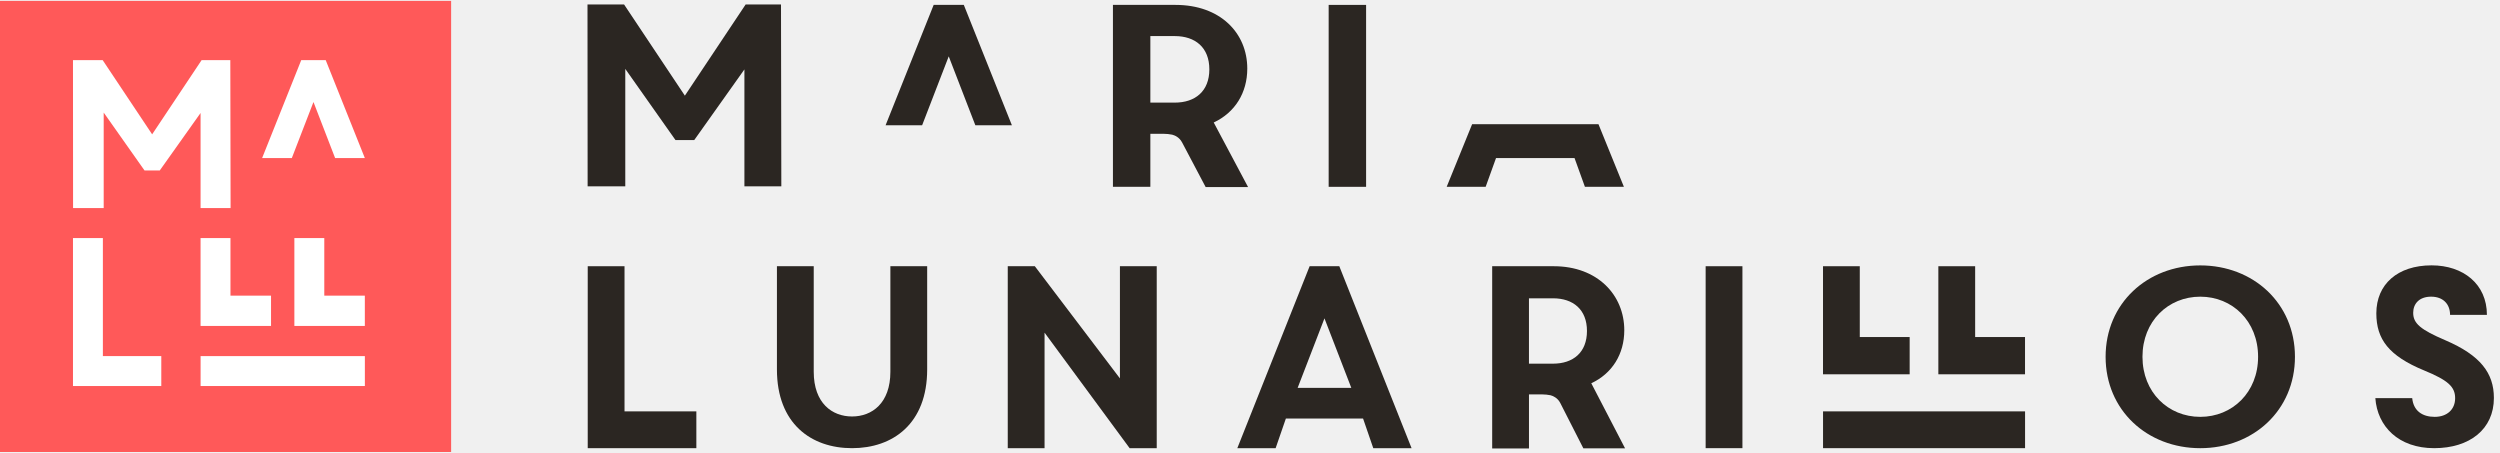
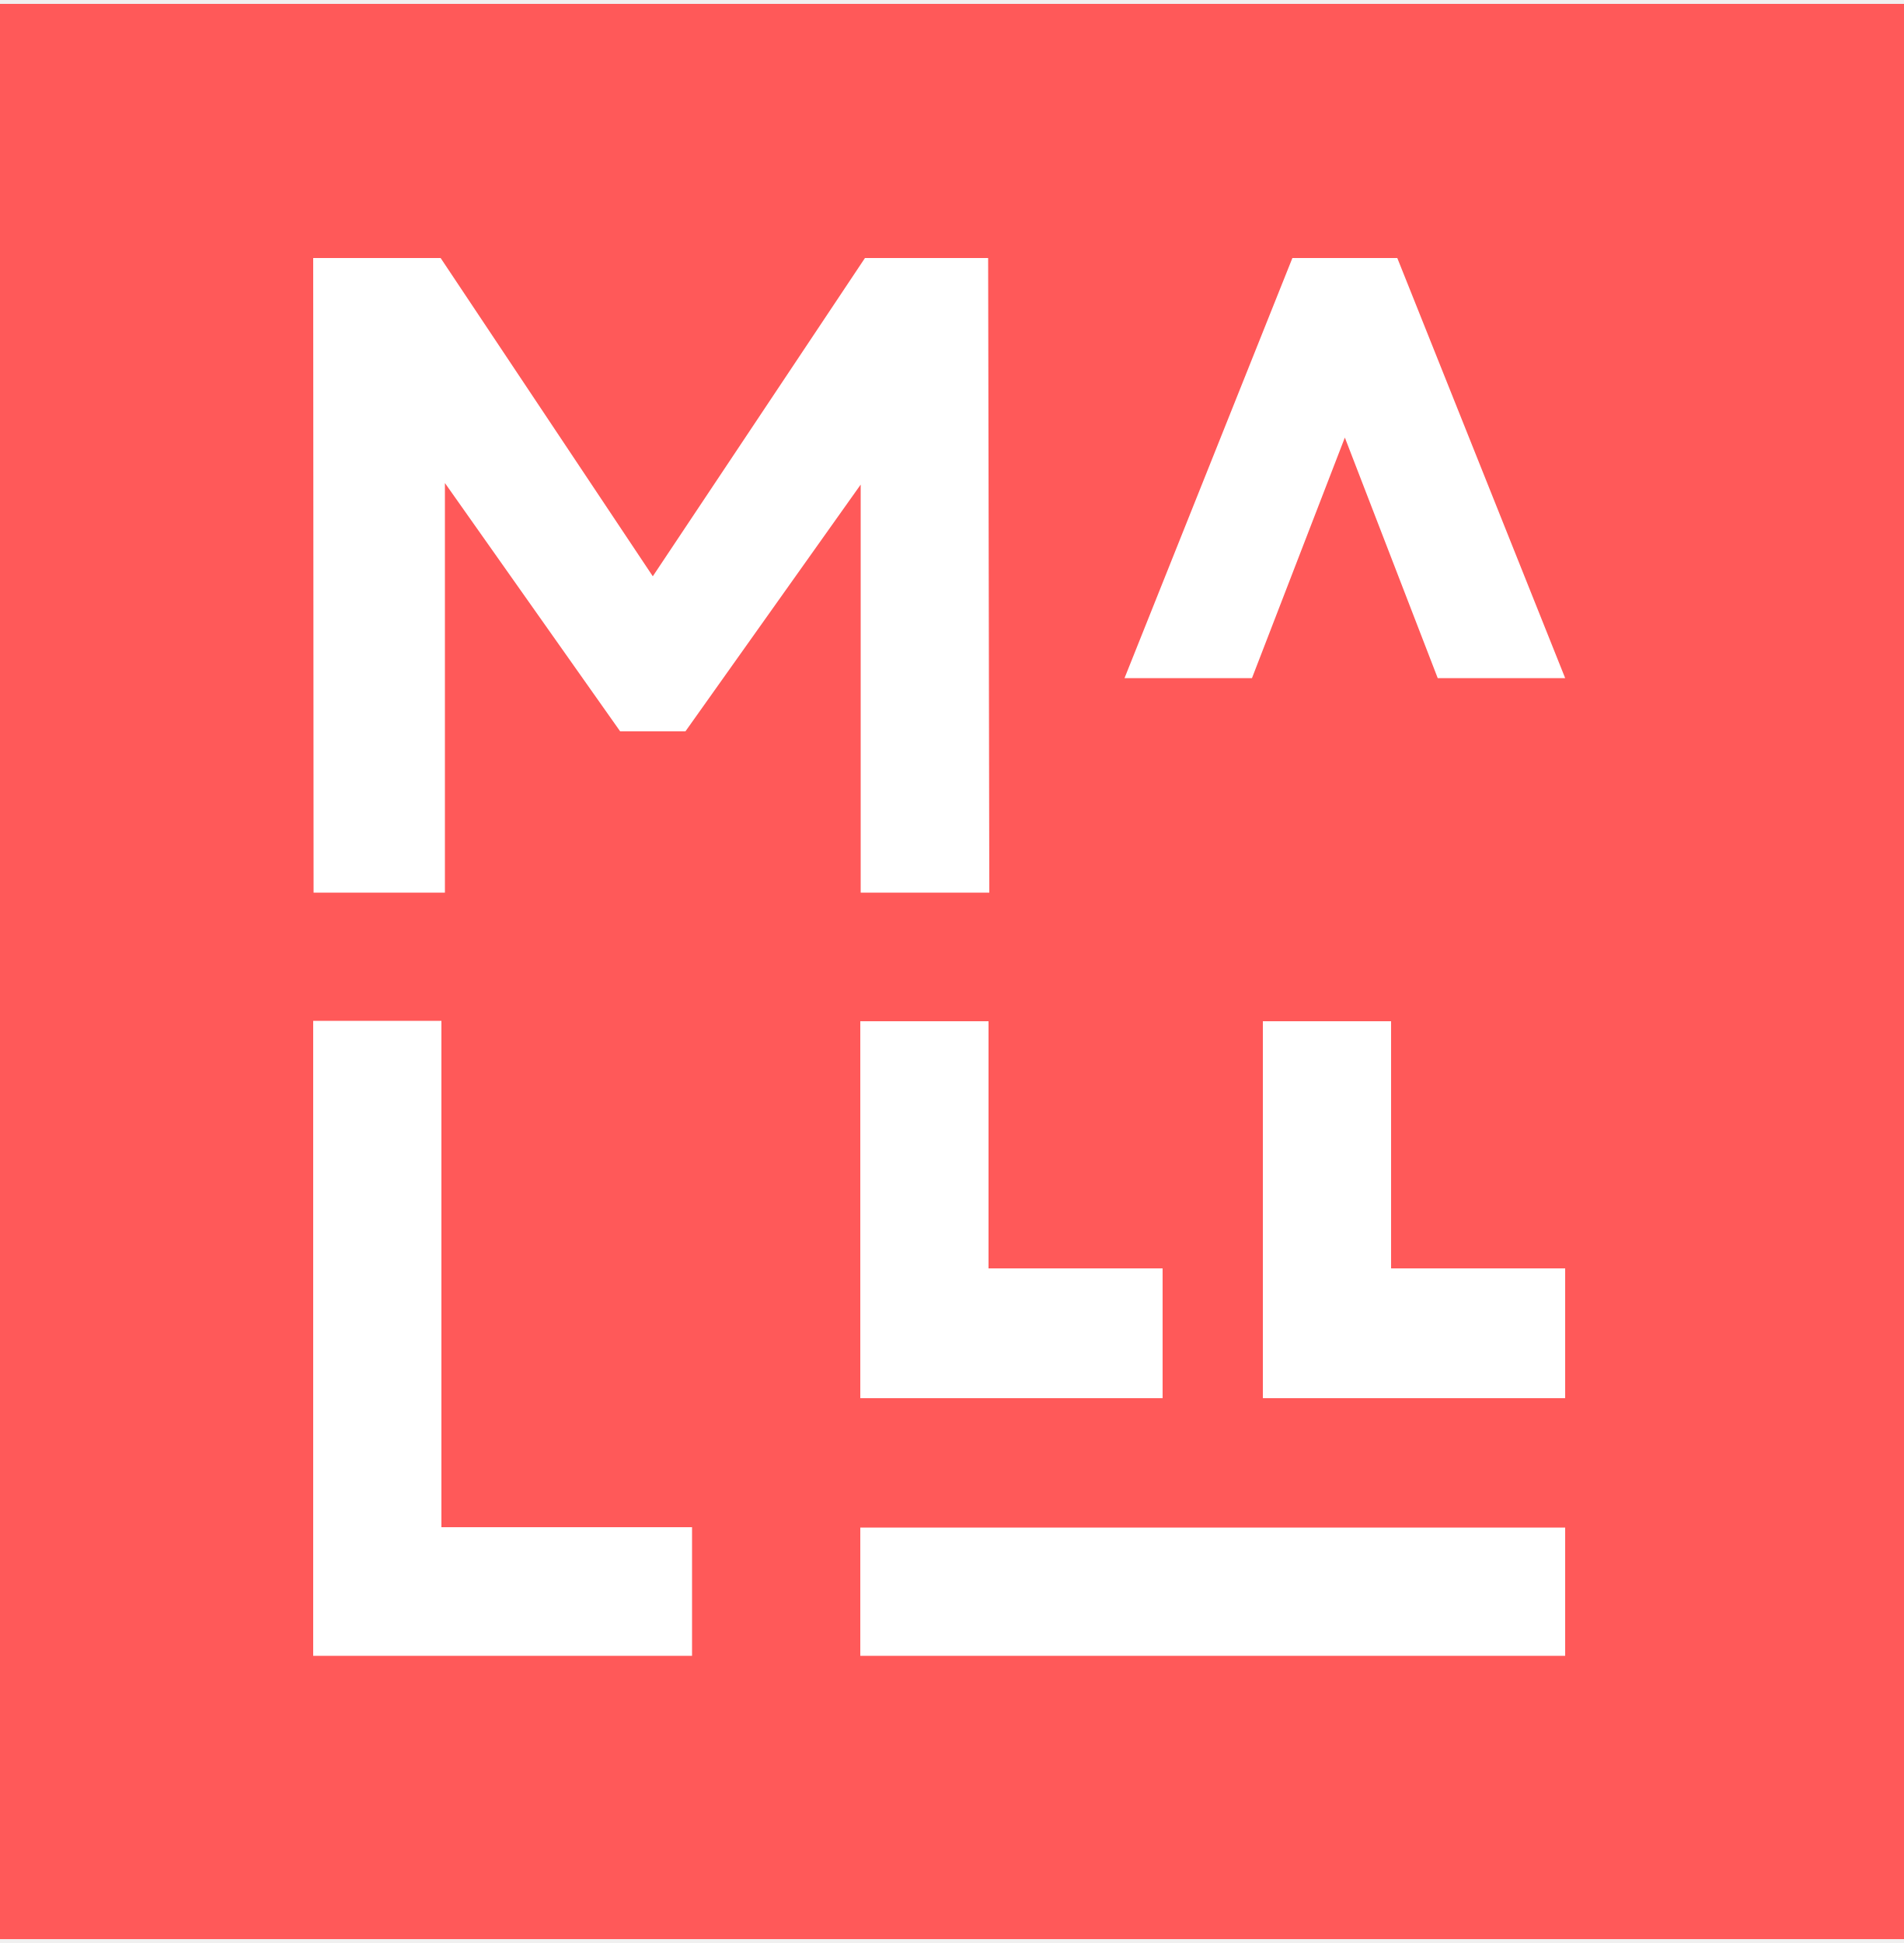
- <svg xmlns="http://www.w3.org/2000/svg" version="1.1" id="Capa_1" x="0px" y="0px" width="276px" height="50px" viewBox="0 0 276 50" style="enable-background:new 0 0 276 50;" xml:space="preserve">
-   <rect y="0.098" style="fill:#FF5959;" width="49.804" height="49.802" />
-   <polygon style="fill:#FFFFFF;" points="15.956,18.82 11.448,12.428 11.448,22.973 8.067,22.973 8.057,6.642 11.338,6.642   16.797,14.831 22.255,6.642 25.427,6.642 25.457,22.973 22.143,22.973 22.143,12.474 17.637,18.82 " />
-   <polygon style="fill:#FFFFFF;" points="32.218,17.449 34.608,11.262 36.996,17.449 40.278,17.449 35.96,6.642 33.255,6.642   28.938,17.449 " />
-   <rect x="22.145" y="39.314" style="fill:#FFFFFF;" width="18.136" height="3.302" />
-   <polygon style="fill:#FFFFFF;" points="11.358,39.312 11.358,26.283 8.057,26.283 8.057,39.039 8.057,42.617 17.807,42.617   17.807,39.312 " />
-   <polygon style="fill:#FFFFFF;" points="35.801,32.639 35.801,26.283 32.498,26.283 32.498,35.984 40.278,35.984 40.278,32.639 " />
-   <polygon style="fill:#FFFFFF;" points="25.444,26.283 22.142,26.283 22.142,35.984 29.922,35.984 29.922,32.639 25.444,32.639 " />
-   <polygon style="fill:#2B2622;" points="74.575,15.466 69.031,7.605 69.031,20.573 64.874,20.573 64.86,0.49 68.895,0.49   75.609,10.561 82.321,0.49 86.222,0.49 86.259,20.573 82.183,20.573 82.183,7.663 76.642,15.466 " />
-   <rect x="146.684" y="0.541" style="fill:#2B2622;" width="4.133" height="20.084" />
-   <polygon style="fill:#2B2622;" points="101.802,13.831 104.74,6.222 107.679,13.831 111.714,13.831 106.405,0.541 103.077,0.541   97.768,13.831 " />
-   <polygon style="fill:#2B2622;" points="172.508,13.711 166.484,13.711 162.523,13.711 159.713,20.625 164.016,20.625   165.162,17.448 173.828,17.448 174.975,20.625 179.279,20.625 176.471,13.711 " />
-   <path style="fill:#2B2622;" d="M133.995,13.524c2.339-1.094,3.705-3.267,3.705-5.954c0-3.93-2.982-7.029-7.917-7.029h-6.915v20.084  h4.131v-5.854h1.462c0.334,0,0.649,0.038,0.952,0.098c0.29,0.076,0.789,0.285,1.092,0.859l2.598,4.923h4.684L133.995,13.524z   M126.999,11.329V3.984h2.695c2.267,0,3.818,1.262,3.818,3.673c0,2.409-1.551,3.672-3.818,3.672H126.999z" />
-   <path style="fill:#2B2622;" d="M85.773,40.789V29.391h4.063v11.652c0,3.471,2.031,4.936,4.231,4.936  c2.201,0,4.231-1.465,4.231-4.936V29.391h4.062v11.398c0,5.98-3.781,8.689-8.293,8.689C89.551,49.479,85.773,46.77,85.773,40.789" />
-   <polygon style="fill:#2B2622;" points="111.256,29.391 114.246,29.391 123.64,41.775 123.64,29.391 127.703,29.391 127.703,49.479   124.712,49.479 115.319,36.725 115.319,49.479 111.256,49.479 " />
-   <path style="fill:#2B2622;" d="M150.482,46.205h-8.521l-1.131,3.273h-4.23l7.984-20.088h3.275l7.979,20.088h-4.229L150.482,46.205z   M143.26,42.82h5.924l-2.963-7.674L143.26,42.82z" />
-   <rect x="188.303" y="29.391" style="fill:#2B2622;" width="4.061" height="20.086" />
-   <rect x="201.264" y="45.416" style="fill:#2B2622;" width="22.303" height="4.061" />
-   <polygon style="fill:#2B2622;" points="68.947,45.416 68.947,29.391 64.885,29.391 64.885,45.078 64.885,49.479 76.877,49.479   76.877,45.416 " />
-   <path style="fill:#2B2622;" d="M242.91,29.301c5.854,0,10.453,4.18,10.453,10.088s-4.6,10.09-10.453,10.09  c-5.852,0-10.451-4.182-10.451-10.09S237.059,29.301,242.91,29.301 M242.91,46.021c3.541,0,6.383-2.703,6.383-6.633  c0-3.932-2.842-6.635-6.383-6.635c-3.539,0-6.381,2.703-6.381,6.635C236.529,43.318,239.371,46.021,242.91,46.021" />
-   <path style="fill:#2B2622;" d="M262.238,43.957h4.07c0.137,1.395,1.113,2.064,2.479,2.064c1.363,0,2.26-0.811,2.26-2.064  s-0.781-1.979-3.432-3.064c-3.891-1.604-5.268-3.441-5.268-6.301c0-3.205,2.34-5.297,6.104-5.297c3.483,0,6.104,2.062,6.104,5.465  h-4.068c0-1.199-0.779-2.008-2.092-2.008c-1.338,0-1.979,0.809-1.979,1.783c0,1.172,0.808,1.855,3.541,3.025  c3.901,1.672,5.369,3.645,5.369,6.377c0,3.44-2.664,5.541-6.597,5.541C264.801,49.479,262.461,47.08,262.238,43.957" />
-   <path style="fill:#2B2622;" d="M175.678,42.312c2.301-1.074,3.643-3.211,3.643-5.854c0-3.865-2.934-7.067-7.783-7.067h-6.801V49.51  h4.062v-5.969h1.438c0.328,0,0.639,0.037,0.938,0.094c0.285,0.076,0.775,0.281,1.074,0.846l2.555,5.018h4.605L175.678,42.312z   M168.797,40.154v-7.221h2.652c2.227,0,3.752,1.238,3.752,3.609c0,2.369-1.525,3.607-3.752,3.607h-2.652V40.154z" />
-   <polygon style="fill:#2B2622;" points="218.057,37.209 218.057,29.391 213.994,29.391 213.994,41.322 223.562,41.322   223.562,37.209 " />
-   <polygon style="fill:#2B2622;" points="205.32,29.391 201.26,29.391 201.26,41.322 210.826,41.322 210.826,37.209 205.32,37.209 " />
+ <svg xmlns="http://www.w3.org/2000/svg" version="1.2" baseProfile="tiny-ps" viewBox="0 0 49 50" width="49" height="50">
+   <style>
+ 		tspan { white-space:pre }
+ 		.s0 { fill: #ff5959 } 
+ 		.s1 { fill: #ffffff } 
+ 		.s2 { fill: #2b2622 } 
+ 	</style>
+   <path id="Layer" class="s0" d="m0 0.1h49.8v49.8h-49.8v-49.8z" />
+   <path id="Layer" class="s1" d="m15.96 18.82l-4.51-6.39v10.54h-3.38l-0.01-16.33h3.28l5.46 8.19l5.46-8.19h3.17l0.03 16.33h-3.31v-10.5l-4.51 6.35h-1.68z" />
+   <path id="Layer" class="s1" d="m28.94 17.45l4.32-10.81h2.7l4.32 10.81h-3.28l-2.39-6.19l-2.39 6.19h-3.28z" />
+   <path id="Layer" class="s1" d="m22.14 39.31h18.14v3.3h-18.14v-3.3z" />
+   <path id="Layer" class="s1" d="m17.81 39.31v3.3h-9.75v-3.58v-12.76h3.3v13.03h6.45z" />
+   <path id="Layer" class="s1" d="m40.28 32.64v3.34h-7.78v-9.7h3.3v6.36h4.48z" />
+   <path id="Layer" class="s1" d="m25.44 32.64h4.48v3.34h-7.78v-9.7h3.3v6.36z" />
+   <path id="Layer" class="s2" d="m74.58 15.47l-5.54-7.86v12.97h-4.16l-0.01-20.08h4.03l6.71 10.07l6.71-10.07h3.9l0.04 20.08h-4.08v-12.91l-5.54 7.8h-2.07z" />
+   <path id="Layer" class="s2" d="m146.68 0.54h4.13v20.08h-4.13v-20.08z" />
+   <path id="Layer" class="s2" d="m97.77 13.83l5.31-13.29h3.33l5.31 13.29h-4.03l-2.94-7.61l-2.94 7.61h-4.03z" />
+   <path id="Layer" class="s2" d="m176.47 13.71l2.81 6.91h-4.3l-1.15-3.18h-8.67l-1.15 3.18h-4.3l2.81-6.91h3.96h6.02h3.96z" />
+   <path id="Layer" fill-rule="evenodd" class="s2" d="m137.79 20.65h-4.68l-2.6-4.92c-0.3-0.57-0.8-0.78-1.09-0.86c-0.3-0.06-0.62-0.1-0.95-0.1h-1.46v5.85h-4.13v-20.08h6.92c4.94 0 7.92 3.1 7.92 7.03c0 2.69-1.37 4.86-3.71 5.95l3.79 7.13zm-8.09-9.32c2.27 0 3.82-1.26 3.82-3.67c0-2.41-1.55-3.67-3.82-3.67h-2.69v7.35h2.69z" />
+   <path id="Layer" class="s2" d="m85.77 40.79v-11.4h4.06v11.65c0 3.47 2.03 4.94 4.23 4.94c2.2 0 4.23-1.47 4.23-4.94v-11.65h4.06v11.4c0 5.98-3.78 8.69-8.29 8.69c-4.52 0-8.29-2.71-8.29-8.69z" />
+   <path id="Layer" class="s2" d="m111.26 29.39h2.99l9.39 12.38v-12.38h4.06v20.09h-2.99l-9.39-12.75v12.75h-4.06v-20.09z" />
+   <path id="Layer" fill-rule="evenodd" class="s2" d="m150.48 46.2h-8.52l-1.13 3.27h-4.23l7.98-20.09h3.28l7.98 20.09h-4.23l-1.13-3.27zm-7.22-3.38h5.92l-2.96-7.67l-2.96 7.67z" />
+   <path id="Layer" class="s2" d="m188.3 29.39h4.06v20.09h-4.06v-20.09z" />
+   <path id="Layer" class="s2" d="m201.26 45.42h22.3v4.06h-22.3v-4.06z" />
+   <path id="Layer" class="s2" d="m76.88 45.42v4.06h-11.99v-4.4v-15.69h4.06v16.02h7.93z" />
+   <path id="Layer" fill-rule="evenodd" class="s2" d="m242.91 29.3c5.85 0 10.45 4.18 10.45 10.09c0 5.91-4.6 10.09-10.45 10.09c-5.85 0-10.45-4.18-10.45-10.09c0-5.91 4.6-10.09 10.45-10.09zm0 16.72c3.54 0 6.38-2.7 6.38-6.63c0-3.93-2.84-6.63-6.38-6.63c-3.54 0-6.38 2.7-6.38 6.63c0 3.93 2.84 6.63 6.38 6.63z" />
+   <path id="Layer" class="s2" d="m262.24 43.96h4.07c0.14 1.4 1.11 2.06 2.48 2.06c1.36 0 2.26-0.81 2.26-2.06c0-1.25-0.78-1.98-3.43-3.06c-3.89-1.6-5.27-3.44-5.27-6.3c0-3.2 2.34-5.3 6.1-5.3c3.48 0 6.1 2.06 6.1 5.46h-4.07c0-1.2-0.78-2.01-2.09-2.01c-1.34 0-1.98 0.81-1.98 1.78c0 1.17 0.81 1.85 3.54 3.02c3.9 1.67 5.37 3.65 5.37 6.38c0 3.44-2.66 5.54-6.6 5.54c-3.93 0-6.27-2.4-6.49-5.52z" />
+   <path id="Layer" fill-rule="evenodd" class="s2" d="m179.41 49.5h-4.6l-2.56-5.02c-0.3-0.56-0.79-0.77-1.07-0.85c-0.3-0.06-0.61-0.09-0.94-0.09h-1.44v5.97h-4.06v-20.12h6.8c4.85 0 7.78 3.2 7.78 7.07c0 2.64-1.34 4.78-3.64 5.85l3.73 7.19zm-10.61-9.35h2.65c2.23 0 3.75-1.24 3.75-3.61c0-2.37-1.53-3.61-3.75-3.61h-2.65v7.22z" />
+   <path id="Layer" class="s2" d="m223.56 37.21v4.11h-9.57v-11.93h4.06v7.82h5.51z" />
+   <path id="Layer" class="s2" d="m205.32 37.21h5.51v4.11h-9.57v-11.93h4.06v7.82z" />
</svg>
